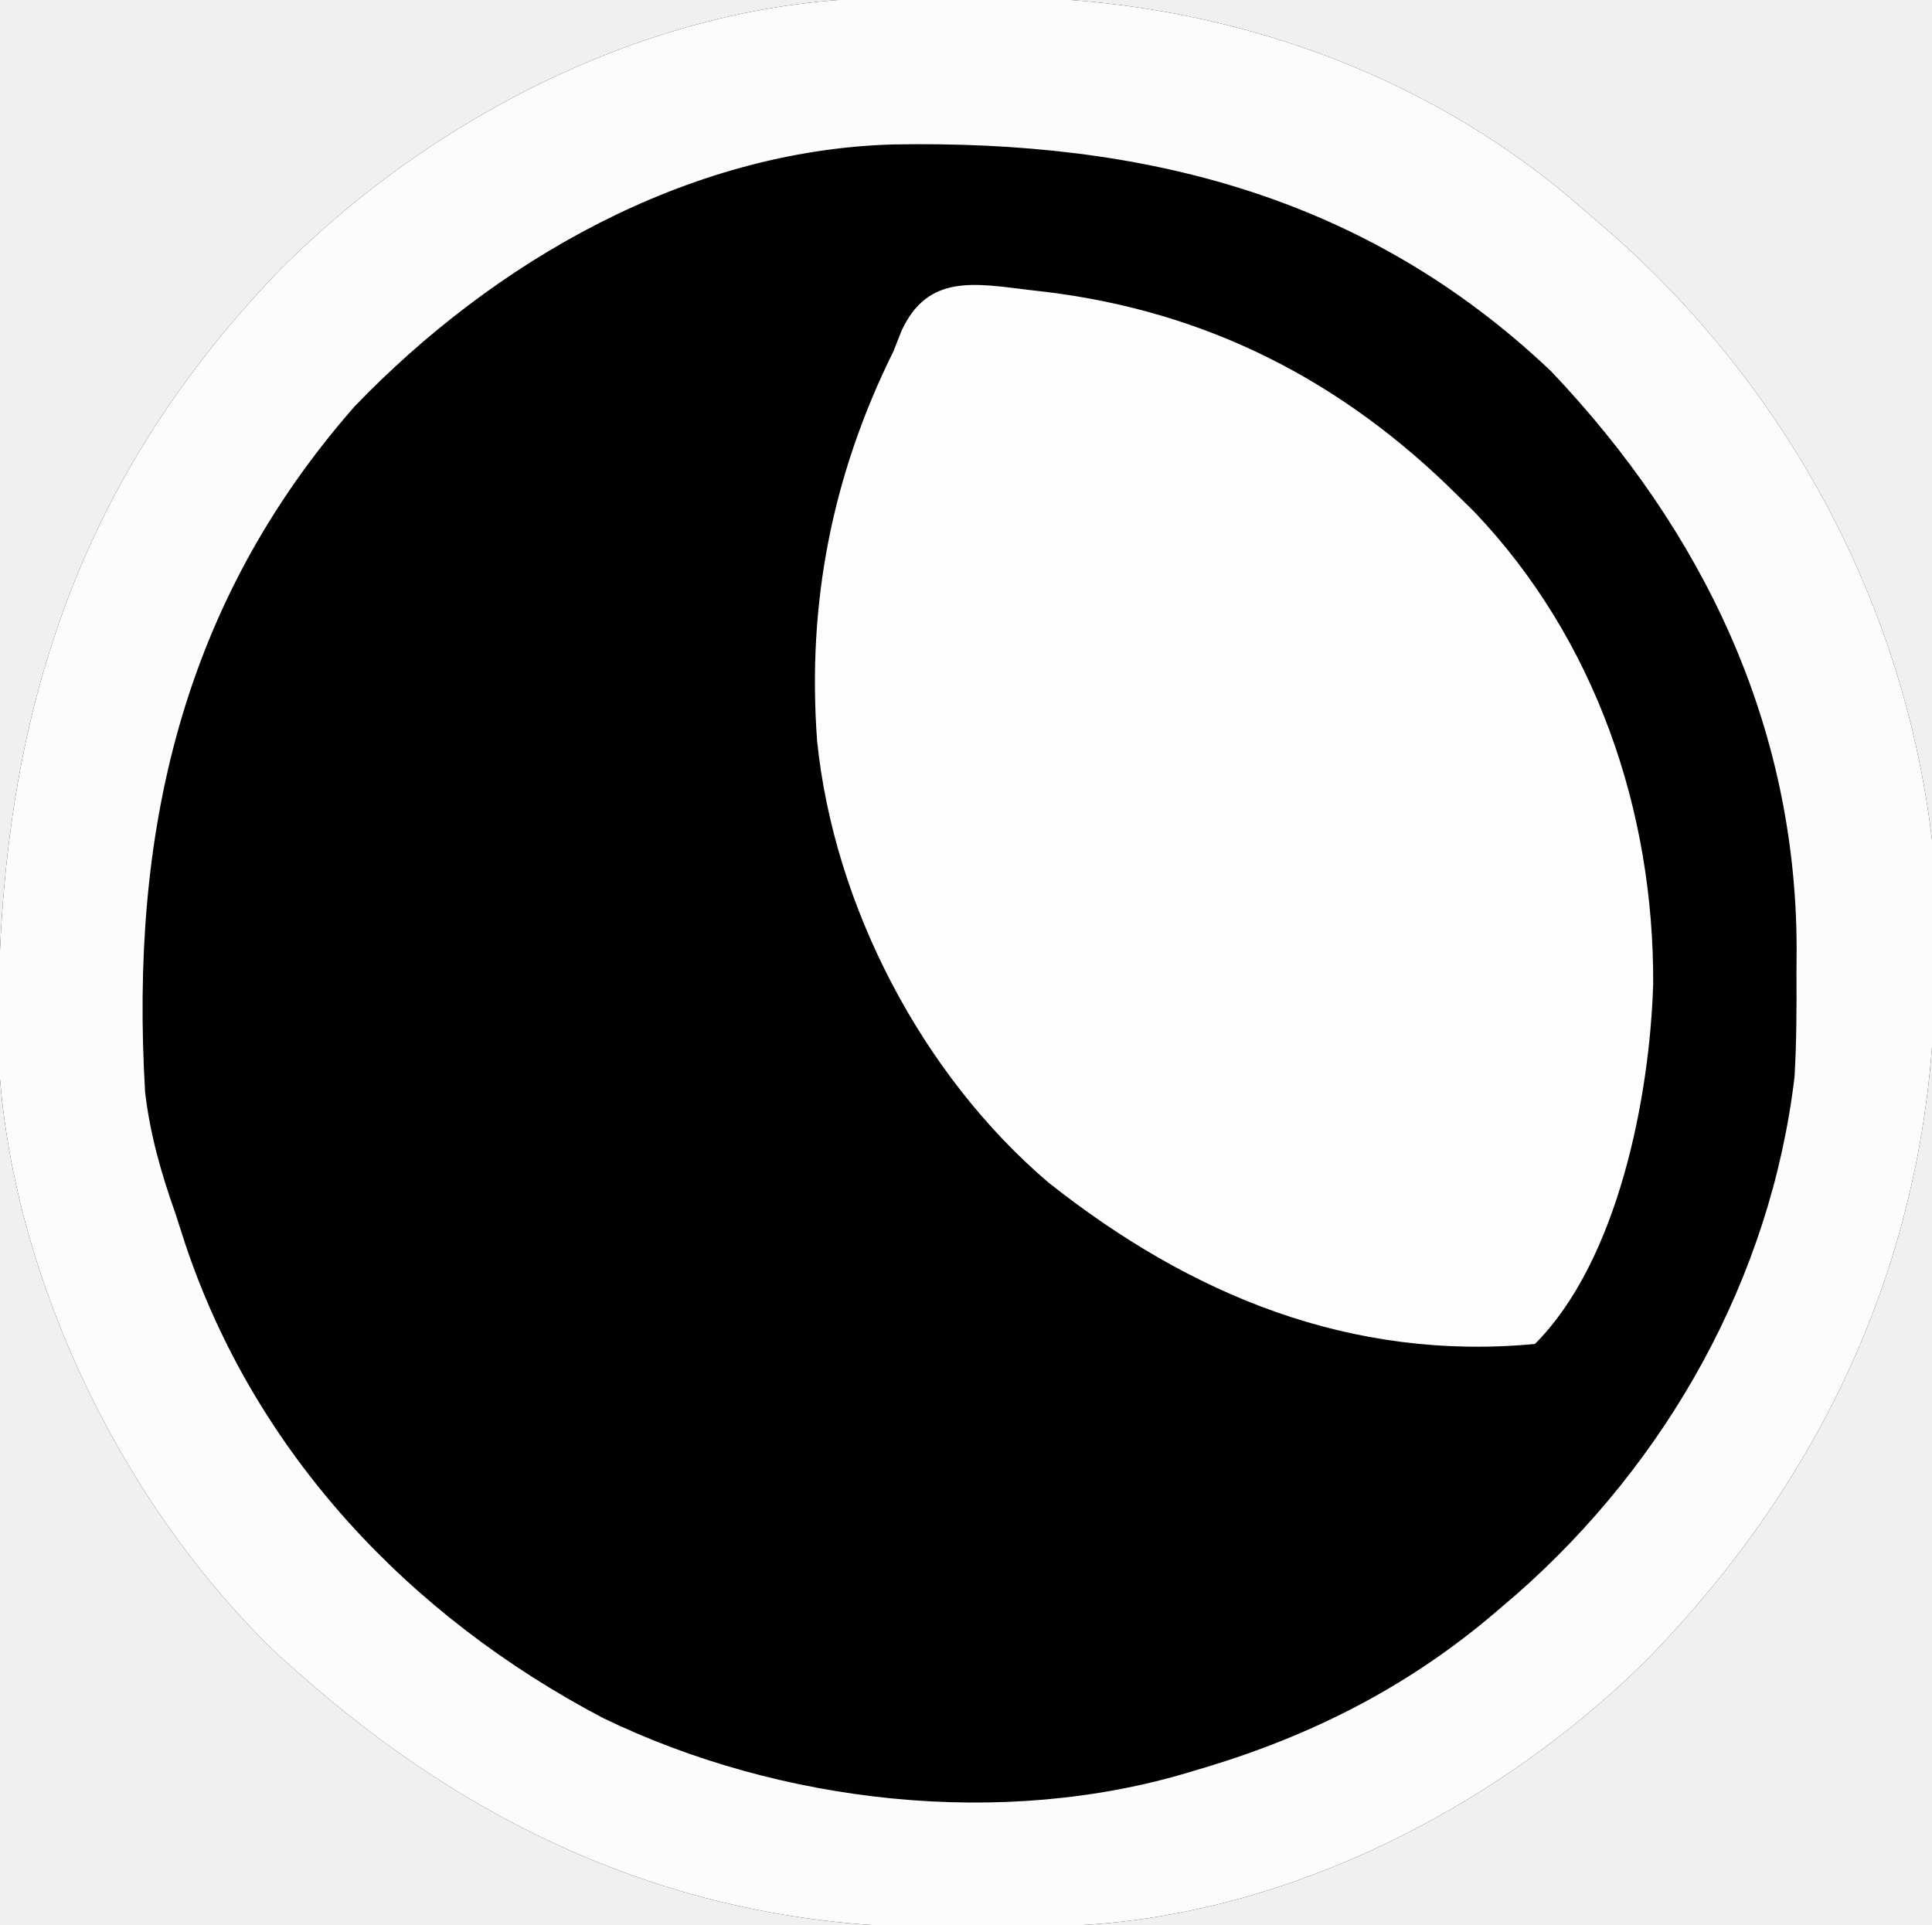
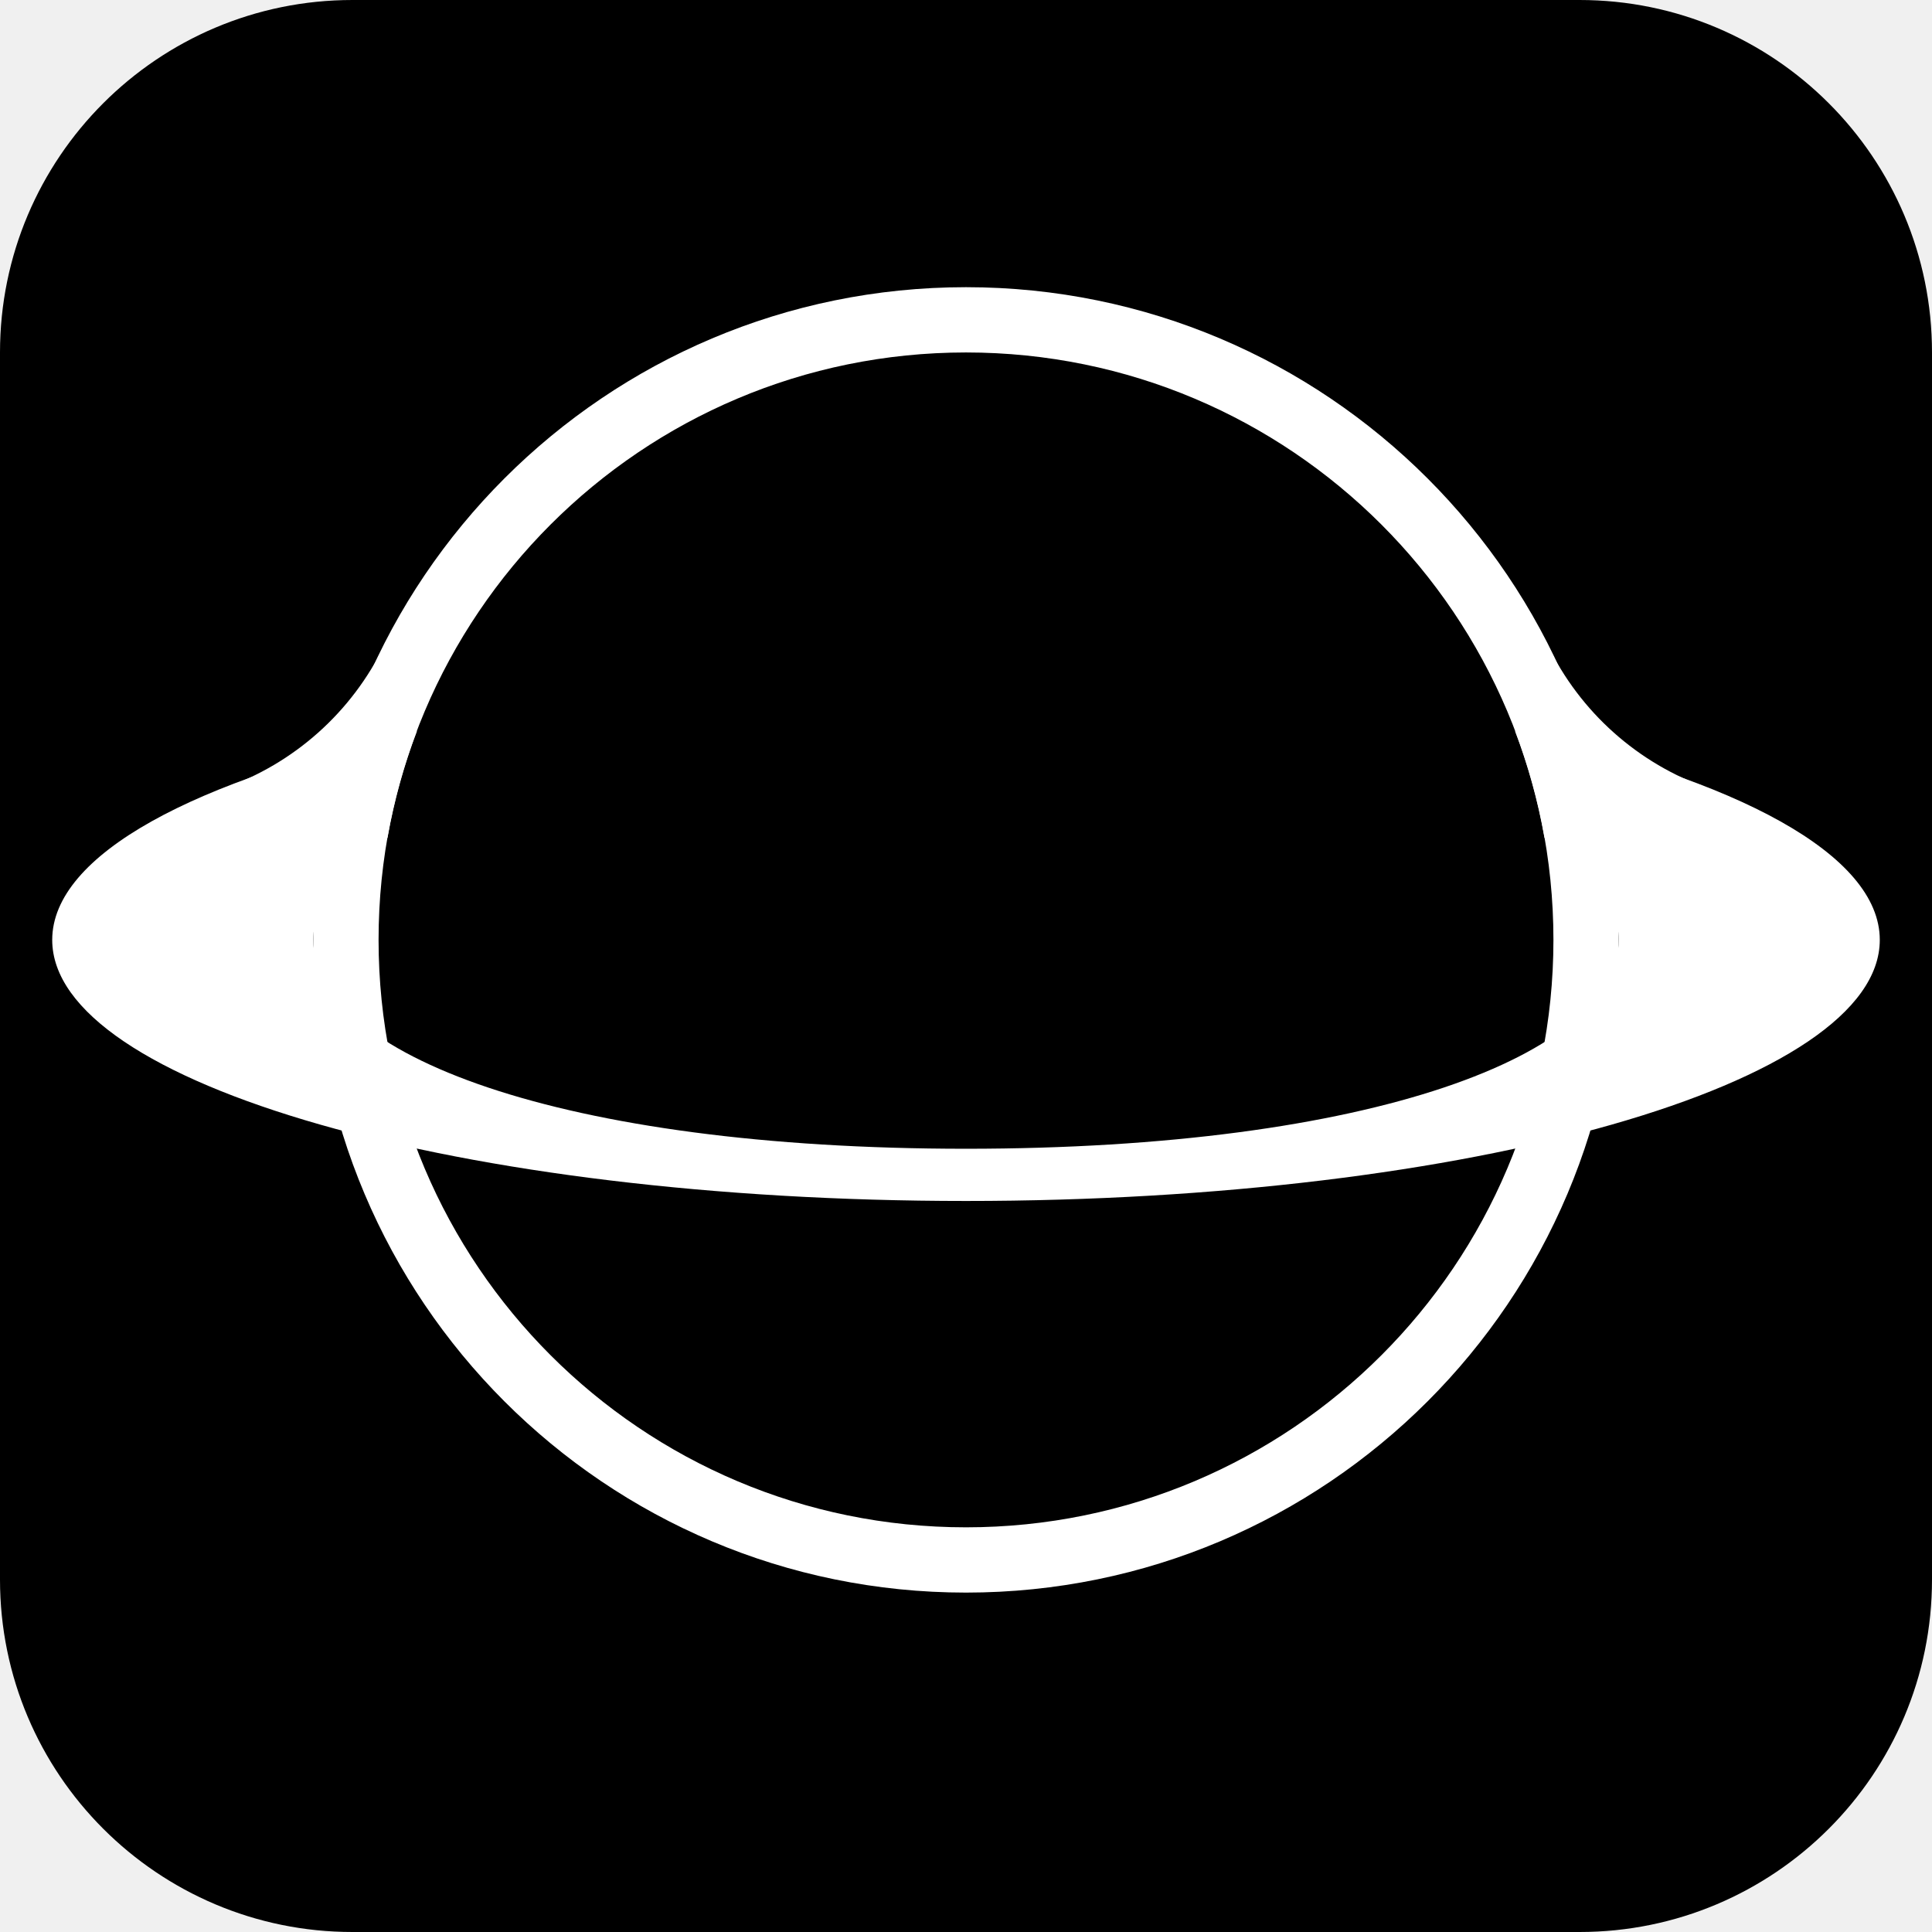
- <svg xmlns="http://www.w3.org/2000/svg" version="1.1" width="253" height="252">
-   <path d="M0 0 C0.814 -0.008 1.629 -0.016 2.468 -0.024 C4.193 -0.038 5.917 -0.049 7.642 -0.057 C9.37 -0.068 11.097 -0.089 12.825 -0.118 C41.841 -0.618 70.626 8.657 92.516 28.238 C93.755 29.3 93.755 29.3 95.02 30.383 C118.507 50.858 133.82 79.194 137.516 110.238 C137.83 115.406 137.906 120.563 137.891 125.738 C137.89 126.439 137.89 127.14 137.889 127.862 C137.766 162.563 124.25 193.076 99.948 217.824 C79.744 237.767 50.725 252.2 22.031 252.477 C20.81 252.489 20.81 252.489 19.563 252.501 C17.839 252.515 16.114 252.526 14.389 252.533 C12.662 252.545 10.934 252.565 9.207 252.595 C-23.651 253.161 -52.07 240.951 -76.484 219.238 C-77.284 218.529 -78.083 217.82 -78.906 217.09 C-99.438 197.625 -114.194 167.142 -115.661 138.823 C-116.348 98.864 -107.633 65.757 -79.352 36.113 C-58.988 15.375 -29.414 0.284 0 0 Z " fill="#010101" transform="translate(115.4844,-0.2382812)" />
-   <path d="M0 0 C0.814 -0.008 1.629 -0.016 2.468 -0.024 C4.193 -0.038 5.917 -0.049 7.642 -0.057 C9.37 -0.068 11.097 -0.089 12.825 -0.118 C41.841 -0.618 70.626 8.657 92.516 28.238 C93.755 29.3 93.755 29.3 95.02 30.383 C118.507 50.858 133.82 79.194 137.516 110.238 C137.83 115.406 137.906 120.563 137.891 125.738 C137.89 126.439 137.89 127.14 137.889 127.862 C137.766 162.563 124.25 193.076 99.948 217.824 C79.744 237.767 50.725 252.2 22.031 252.477 C20.81 252.489 20.81 252.489 19.563 252.501 C17.839 252.515 16.114 252.526 14.389 252.533 C12.662 252.545 10.934 252.565 9.207 252.595 C-23.651 253.161 -52.07 240.951 -76.484 219.238 C-77.284 218.529 -78.083 217.82 -78.906 217.09 C-99.438 197.625 -114.194 167.142 -115.661 138.823 C-116.348 98.864 -107.633 65.757 -79.352 36.113 C-58.988 15.375 -29.414 0.284 0 0 Z M-69.082 53.496 C-91.748 79.369 -98.475 109.357 -96.484 143.238 C-95.836 148.83 -94.362 153.928 -92.484 159.238 C-92.055 160.566 -91.627 161.894 -91.199 163.223 C-82.008 190.622 -61.844 211.927 -36.484 225.238 C-13.374 236.416 15.753 239.789 40.516 232.238 C41.184 232.04 41.853 231.841 42.542 231.636 C56.683 227.349 69.24 220.915 80.516 211.238 C81.348 210.527 82.181 209.815 83.039 209.082 C102.856 191.705 116.403 167.575 119.516 141.238 C119.773 136.754 119.796 132.291 119.766 127.801 C119.773 126.676 119.781 125.551 119.789 124.393 C119.722 95.208 107.546 69.816 87.641 48.863 C63.34 25.8 34.194 18.566 1.475 19.154 C-25.456 19.923 -50.728 34.399 -69.082 53.496 Z " fill="#FCFCFC" transform="translate(115.4844,-0.2382812)" />
-   <path d="M0 0 C0.667 0.077 1.334 0.154 2.021 0.233 C23.17 2.828 40.9 11.926 56 27 C57.027 28.009 57.027 28.009 58.074 29.039 C73.92 45.664 81.592 68.122 81.488 90.829 C81.047 105.604 76.889 127.111 66 138 C41.95 140.263 20.96 131.658 2.281 116.844 C-14.242 102.768 -25.798 80.649 -28 59 C-29.324 40.964 -26.026 24.2 -18 8 C-17.657 7.13 -17.314 6.26 -16.961 5.363 C-13.512 -2.179 -7.348 -0.886 0 0 Z " fill="#FDFDFD" transform="translate(135,38)" />
+ <svg xmlns="http://www.w3.org/2000/svg" width="148" height="148" viewBox="0 0 148 148" fill="none">
+   <rect width="148" height="148" rx="27" fill="black" />
+   <path d="M124 72C124 99.614 101.614 122 74 122C46.386 122 24 99.614 24 72C24 44.386 46.386 22 74 22C101.614 22 124 44.386 124 72ZM29 72C29 96.853 49.147 117 74 117C98.853 117 119 96.853 119 72C119 47.147 98.853 27 74 27C49.147 27 29 47.147 29 72Z" fill="white" />
+   <path d="M31.612 50.437C28.843 56.169 23.912 60.566 17.901 62.662L17.111 60.396C22.521 58.51 26.959 54.552 29.451 49.394L31.612 50.437Z" fill="white" />
+   <path d="M116.388 50.437C119.157 56.169 124.088 60.566 130.099 62.662L130.889 60.396C125.479 58.51 121.041 54.552 118.55 49.394L116.388 50.437Z" fill="white" />
+   <path d="M116.062 56.013C133.029 59.662 144 65.465 144 72C144 83.046 112.66 92 74 92C35.34 92 4 83.046 4 72C4 65.465 14.971 59.662 31.938 56.013C30.936 58.648 30.18 61.38 29.686 64.172C25.976 66.486 24 69.156 24 72C24 80.837 43.072 88 74 88C104.928 88 124 80.837 124 72C124 69.156 122.023 66.486 118.312 64.172C117.819 61.38 117.063 58.648 116.062 56.013Z" fill="white" />
</svg>
